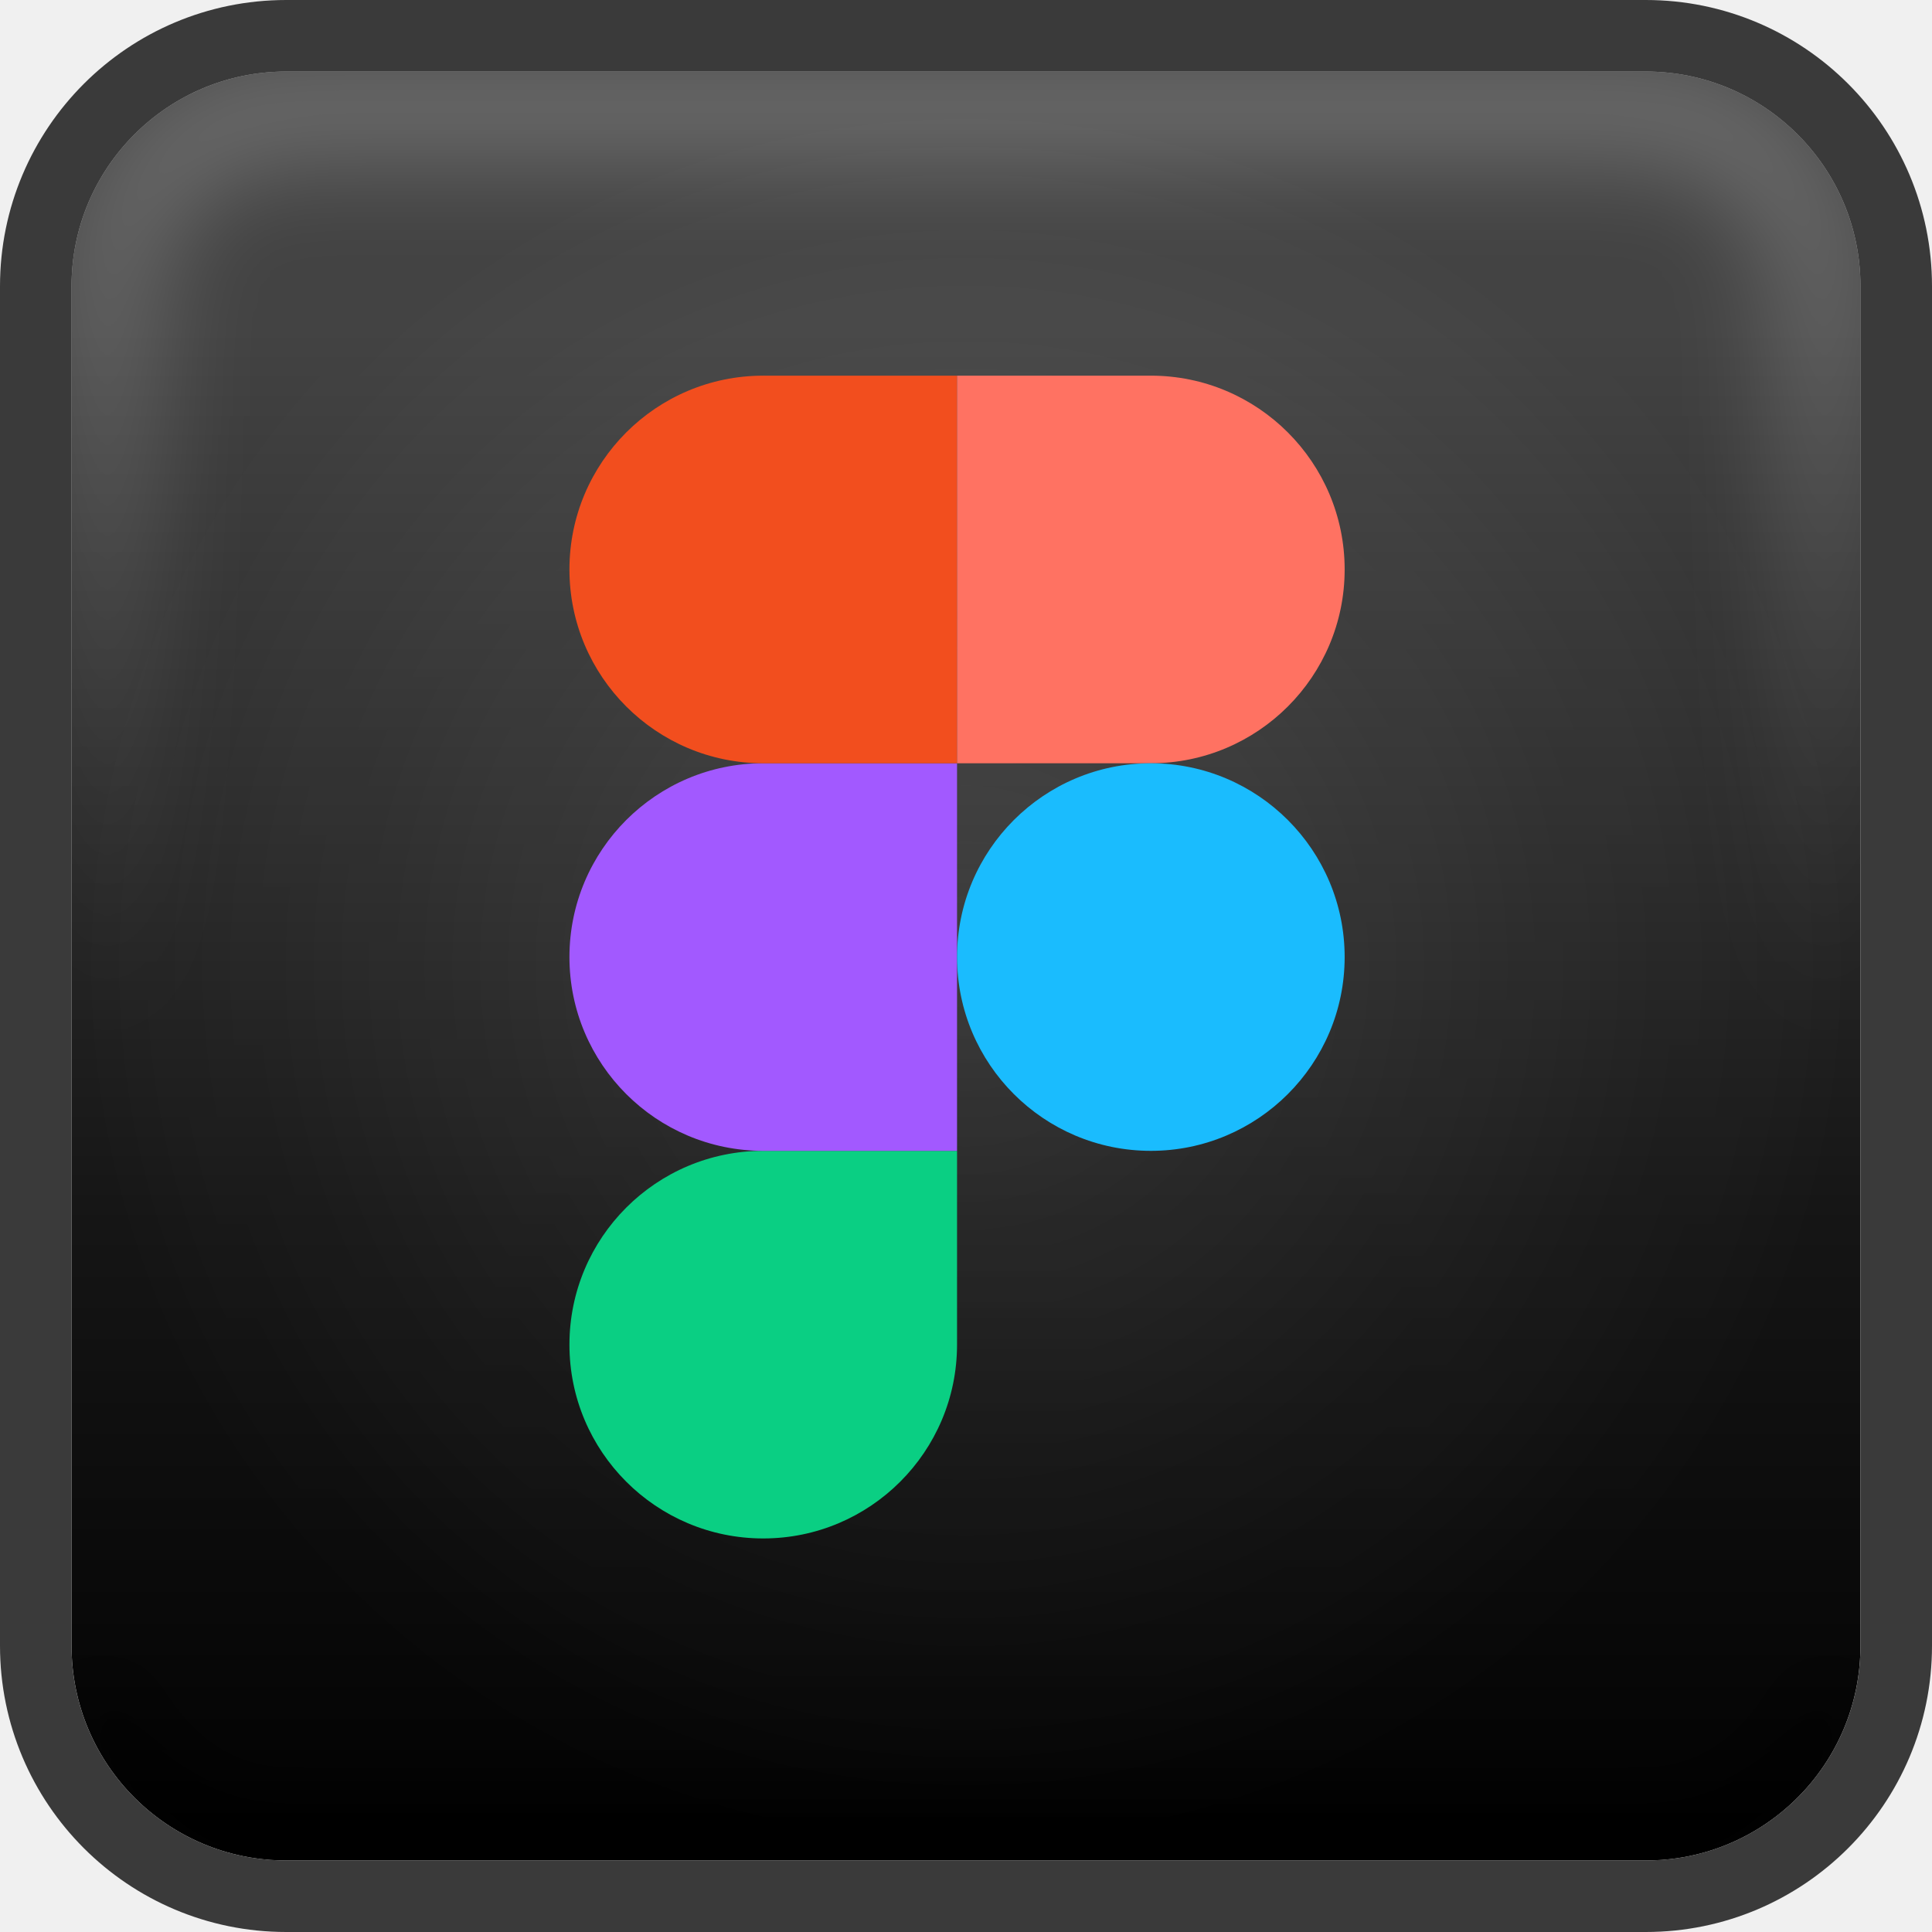
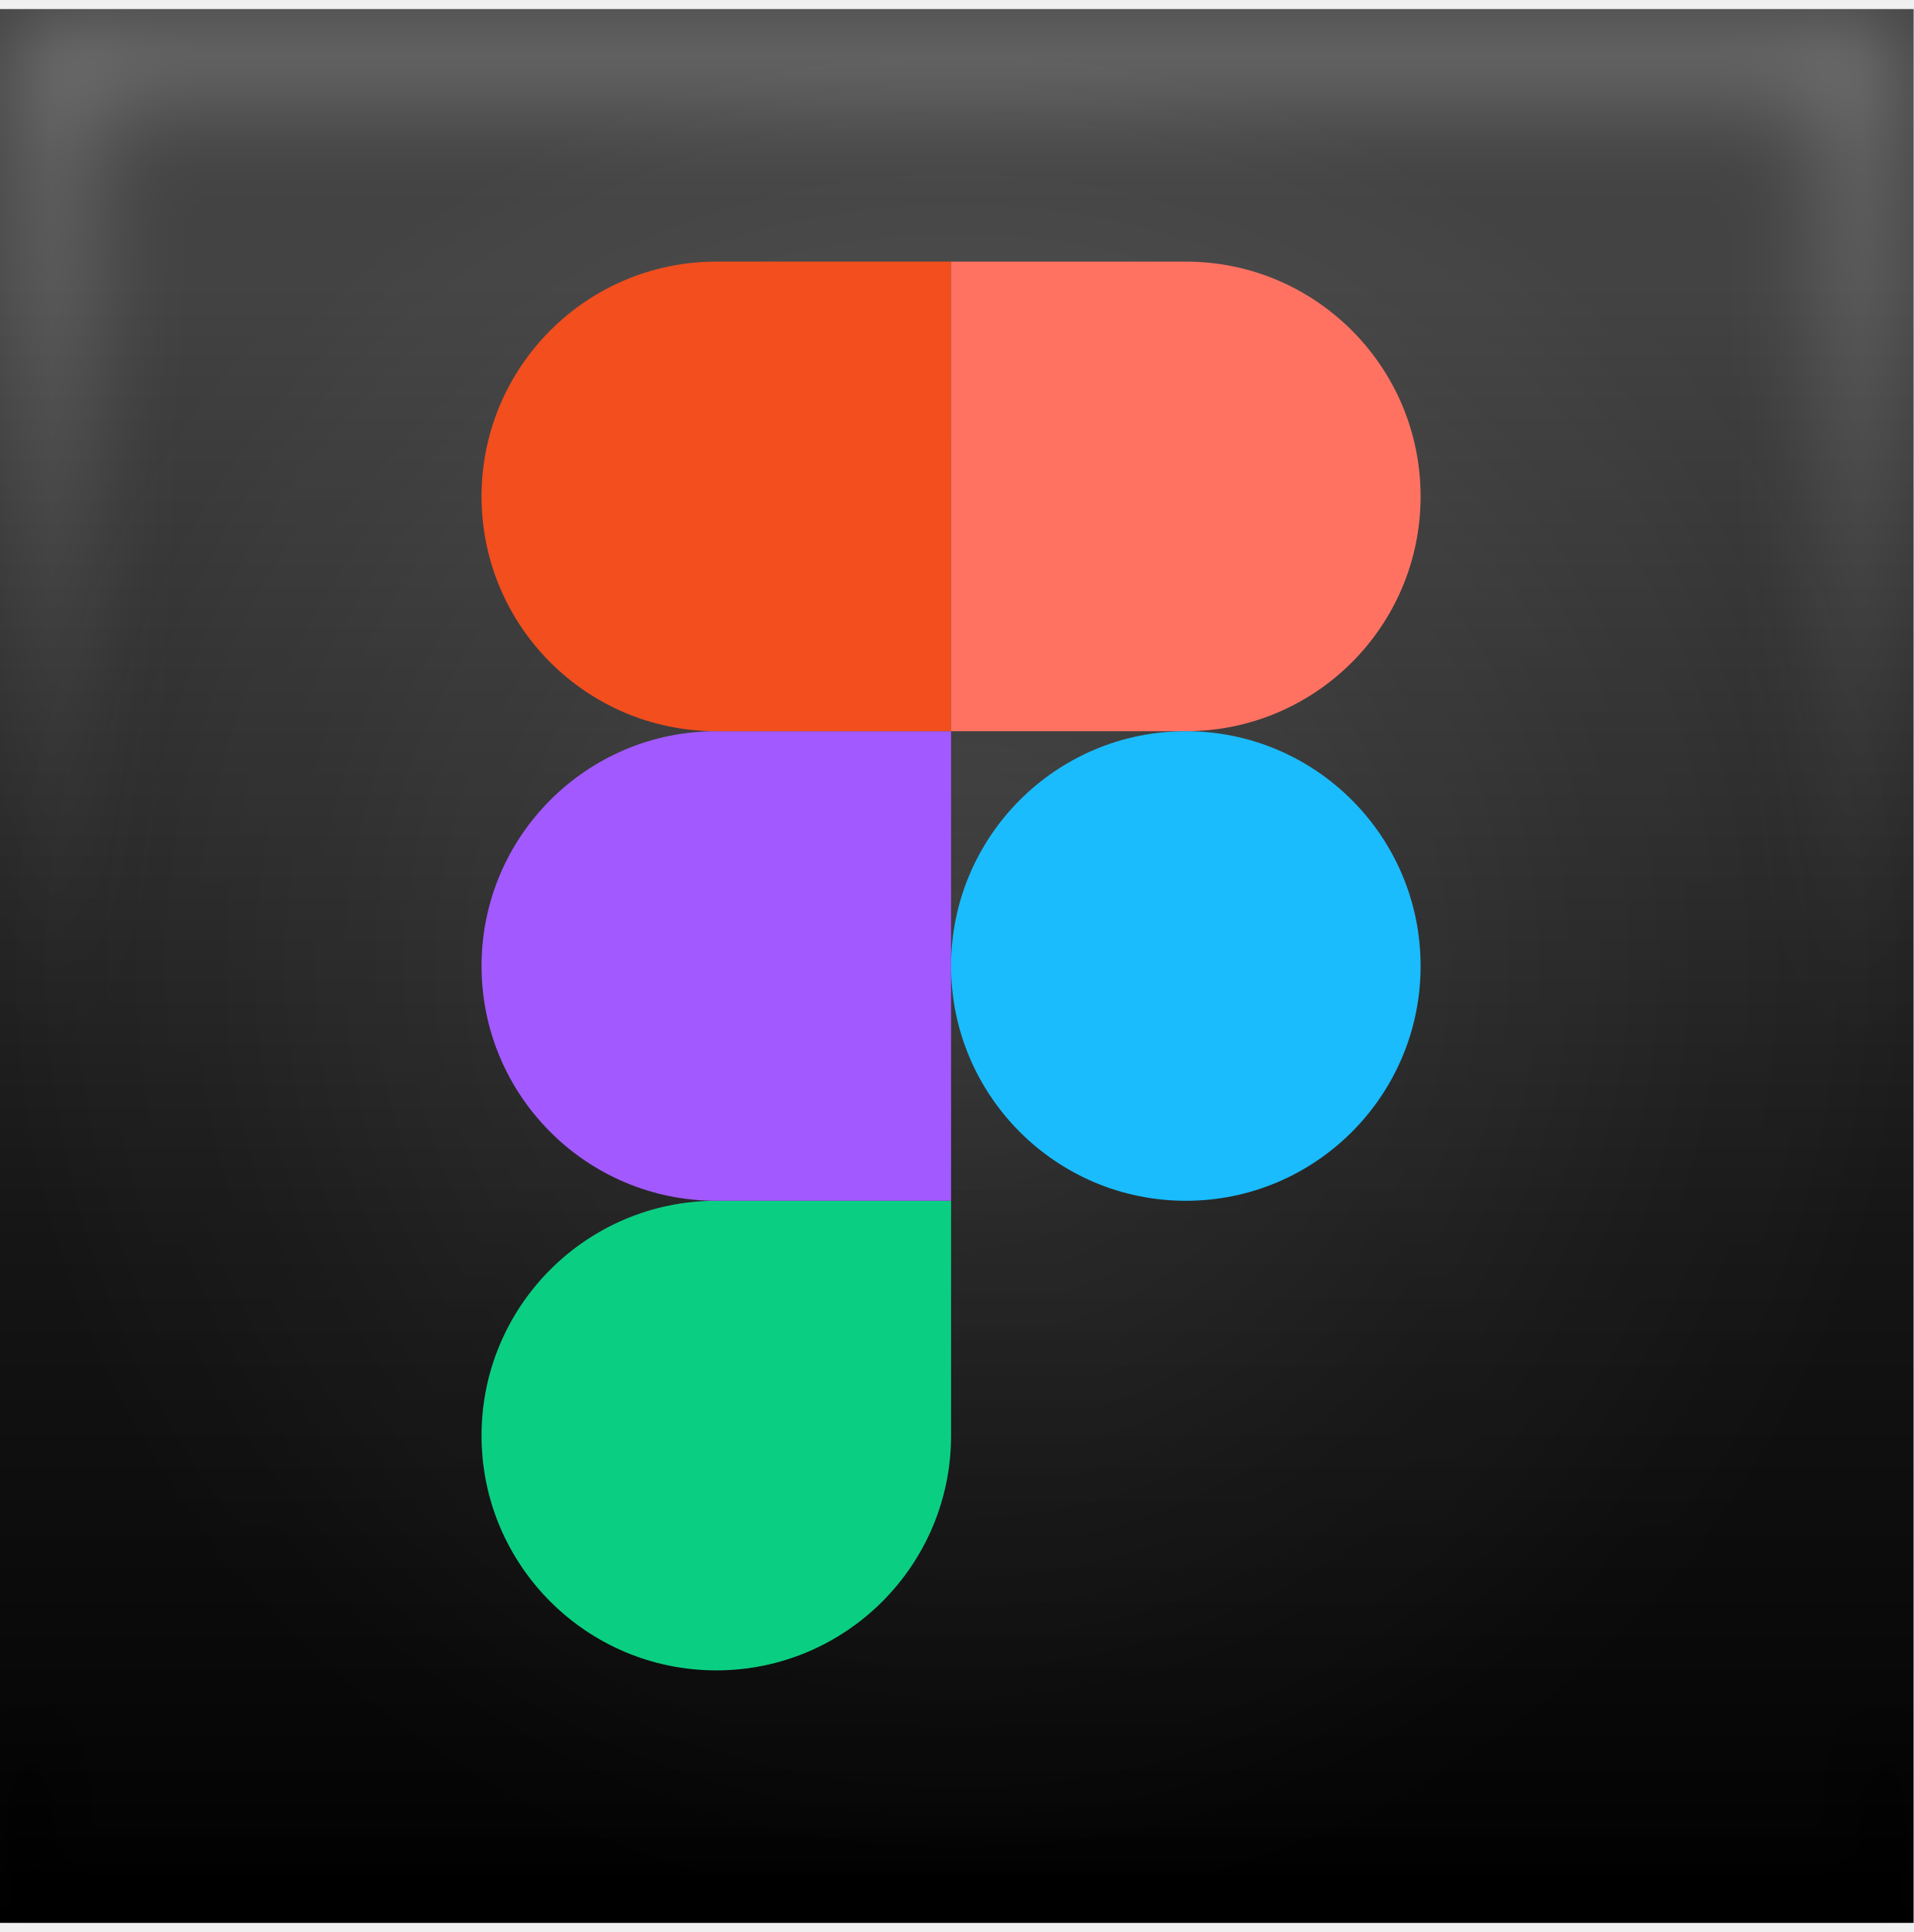
- <svg xmlns="http://www.w3.org/2000/svg" width="108" height="108" viewBox="0 0 108 108" fill="none">
-   <g clip-path="url(#clip0_178_3073)">
-     <rect x="4" y="4" width="100" height="100" rx="12" fill="url(#paint0_radial_178_3073)" />
+ <svg xmlns="http://www.w3.org/2000/svg" width="105" height="106" viewBox="0 0 105 106" fill="none">
+   <g clip-path="url(#clip0_1009_1879)">
+     <rect y="0.5" width="105" height="105" fill="url(#paint0_radial_1009_1879)" />
    <g style="mix-blend-mode:overlay">
-       <rect x="4" y="4" width="100" height="100" rx="12" fill="url(#paint1_linear_178_3073)" />
+       <rect y="0.5" width="105" height="105" fill="url(#paint1_linear_1009_1879)" />
    </g>
-     <rect x="4" y="4" width="100" height="100" rx="12" fill="url(#paint2_linear_178_3073)" />
-     <g style="mix-blend-mode:soft-light" filter="url(#filter0_f_178_3073)">
-       <rect x="5.5" y="5.5" width="97" height="97" rx="10.5" stroke="url(#paint3_linear_178_3073)" stroke-width="3" />
+     <rect y="0.5" width="105" height="105" fill="url(#paint2_linear_1009_1879)" />
+     <g style="mix-blend-mode:soft-light" filter="url(#filter0_f_1009_1879)">
+       <rect x="1.5" y="2" width="102" height="102" stroke="url(#paint3_linear_1009_1879)" stroke-width="3" />
    </g>
-     <g style="mix-blend-mode:soft-light" filter="url(#filter1_f_178_3073)">
-       <rect x="6" y="6" width="96" height="96" rx="10" stroke="url(#paint4_linear_178_3073)" stroke-width="4" />
+     <g style="mix-blend-mode:soft-light" filter="url(#filter1_f_1009_1879)">
+       <rect x="2" y="2.5" width="101" height="101" stroke="url(#paint4_linear_1009_1879)" stroke-width="4" />
    </g>
-     <path d="M42.665 86C48.645 86 53.499 81.147 53.499 75.167V64.333H42.665C36.685 64.333 31.832 69.187 31.832 75.167C31.832 81.147 36.685 86 42.665 86Z" fill="#0ACF83" />
-     <path d="M31.832 53.5C31.832 47.52 36.685 42.667 42.665 42.667H53.499V64.333H42.665C36.685 64.333 31.832 59.48 31.832 53.5Z" fill="#A259FF" />
-     <path d="M31.832 31.833C31.832 25.853 36.685 21 42.665 21H53.499V42.667H42.665C36.685 42.667 31.832 37.813 31.832 31.833Z" fill="#F24E1E" />
-     <path d="M53.5 21H64.333C70.313 21 75.167 25.853 75.167 31.833C75.167 37.813 70.313 42.667 64.333 42.667H53.5V21Z" fill="#FF7262" />
-     <path d="M75.167 53.5C75.167 59.48 70.313 64.333 64.333 64.333C58.353 64.333 53.5 59.48 53.5 53.5C53.5 47.52 58.353 42.667 64.333 42.667C70.313 42.667 75.167 47.52 75.167 53.5Z" fill="#1ABCFE" />
+     <path d="M39.305 91.646C46.416 91.646 52.187 85.875 52.187 78.764V65.882H39.305C32.194 65.882 26.423 71.653 26.423 78.764C26.423 85.875 32.194 91.646 39.305 91.646Z" fill="#0ACF83" />
+     <path d="M26.423 53C26.423 45.889 32.194 40.118 39.305 40.118H52.187V65.882H39.305C32.194 65.882 26.423 60.111 26.423 53Z" fill="#A259FF" />
+     <path d="M26.423 27.236C26.423 20.125 32.194 14.354 39.305 14.354H52.187V40.118H39.305C32.194 40.118 26.423 34.347 26.423 27.236Z" fill="#F24E1E" />
+     <path d="M52.187 14.354H65.069C72.179 14.354 77.951 20.125 77.951 27.236C77.951 34.347 72.179 40.118 65.069 40.118H52.187V14.354Z" fill="#FF7262" />
+     <path d="M77.951 53C77.951 60.111 72.179 65.882 65.069 65.882C57.958 65.882 52.187 60.111 52.187 53C52.187 45.889 57.958 40.118 65.069 40.118C72.179 40.118 77.951 45.889 77.951 53Z" fill="#1ABCFE" />
  </g>
-   <rect x="2" y="2" width="104" height="104" rx="14" stroke="#3A3A3A" stroke-width="4" />
  <defs>
-     <filter id="filter0_f_178_3073" x="2" y="2" width="104" height="104" filterUnits="userSpaceOnUse" color-interpolation-filters="sRGB">
+     <filter id="filter0_f_1009_1879" x="-2" y="-1.5" width="109" height="109" filterUnits="userSpaceOnUse" color-interpolation-filters="sRGB">
      <feFlood flood-opacity="0" result="BackgroundImageFix" />
      <feBlend mode="normal" in="SourceGraphic" in2="BackgroundImageFix" result="shape" />
-       <feGaussianBlur stdDeviation="1" result="effect1_foregroundBlur_178_3073" />
+       <feGaussianBlur stdDeviation="1" result="effect1_foregroundBlur_1009_1879" />
    </filter>
-     <filter id="filter1_f_178_3073" x="-2" y="-2" width="112" height="112" filterUnits="userSpaceOnUse" color-interpolation-filters="sRGB">
+     <filter id="filter1_f_1009_1879" x="-6" y="-5.5" width="117" height="117" filterUnits="userSpaceOnUse" color-interpolation-filters="sRGB">
      <feFlood flood-opacity="0" result="BackgroundImageFix" />
      <feBlend mode="normal" in="SourceGraphic" in2="BackgroundImageFix" result="shape" />
-       <feGaussianBlur stdDeviation="3" result="effect1_foregroundBlur_178_3073" />
+       <feGaussianBlur stdDeviation="3" result="effect1_foregroundBlur_1009_1879" />
    </filter>
-     <radialGradient id="paint0_radial_178_3073" cx="0" cy="0" r="1" gradientUnits="userSpaceOnUse" gradientTransform="translate(54 54) rotate(90) scale(50)">
+     <radialGradient id="paint0_radial_1009_1879" cx="0" cy="0" r="1" gradientUnits="userSpaceOnUse" gradientTransform="translate(52.5 53) rotate(90) scale(52.5)">
      <stop stop-color="#212121" />
      <stop offset="1" stop-color="#010101" />
    </radialGradient>
-     <linearGradient id="paint1_linear_178_3073" x1="54" y1="4" x2="54" y2="104" gradientUnits="userSpaceOnUse">
+     <linearGradient id="paint1_linear_1009_1879" x1="52.5" y1="0.5" x2="52.5" y2="105.5" gradientUnits="userSpaceOnUse">
      <stop stop-opacity="0" />
      <stop offset="0.6" stop-opacity="0.08" />
      <stop offset="1" stop-opacity="0.26" />
    </linearGradient>
-     <linearGradient id="paint2_linear_178_3073" x1="54" y1="4" x2="54" y2="104" gradientUnits="userSpaceOnUse">
+     <linearGradient id="paint2_linear_1009_1879" x1="52.5" y1="0.5" x2="52.5" y2="105.5" gradientUnits="userSpaceOnUse">
      <stop offset="0.14" stop-color="white" stop-opacity="0.26" />
      <stop offset="0.64" stop-color="white" stop-opacity="0.08" />
      <stop offset="1" stop-color="white" stop-opacity="0" />
    </linearGradient>
-     <linearGradient id="paint3_linear_178_3073" x1="54" y1="104" x2="54" y2="93.583" gradientUnits="userSpaceOnUse">
+     <linearGradient id="paint3_linear_1009_1879" x1="52.5" y1="105.5" x2="52.5" y2="94.562" gradientUnits="userSpaceOnUse">
      <stop />
      <stop offset="1" stop-opacity="0" />
    </linearGradient>
-     <linearGradient id="paint4_linear_178_3073" x1="54" y1="4" x2="54" y2="58.167" gradientUnits="userSpaceOnUse">
+     <linearGradient id="paint4_linear_1009_1879" x1="52.5" y1="0.5" x2="52.5" y2="57.375" gradientUnits="userSpaceOnUse">
      <stop stop-color="white" />
      <stop offset="1" stop-color="white" stop-opacity="0" />
    </linearGradient>
-     <clipPath id="clip0_178_3073">
-       <rect x="4" y="4" width="100" height="100" rx="12" fill="white" />
+     <clipPath id="clip0_1009_1879">
+       <rect width="105" height="105" fill="white" transform="translate(0 0.5)" />
    </clipPath>
  </defs>
</svg>
